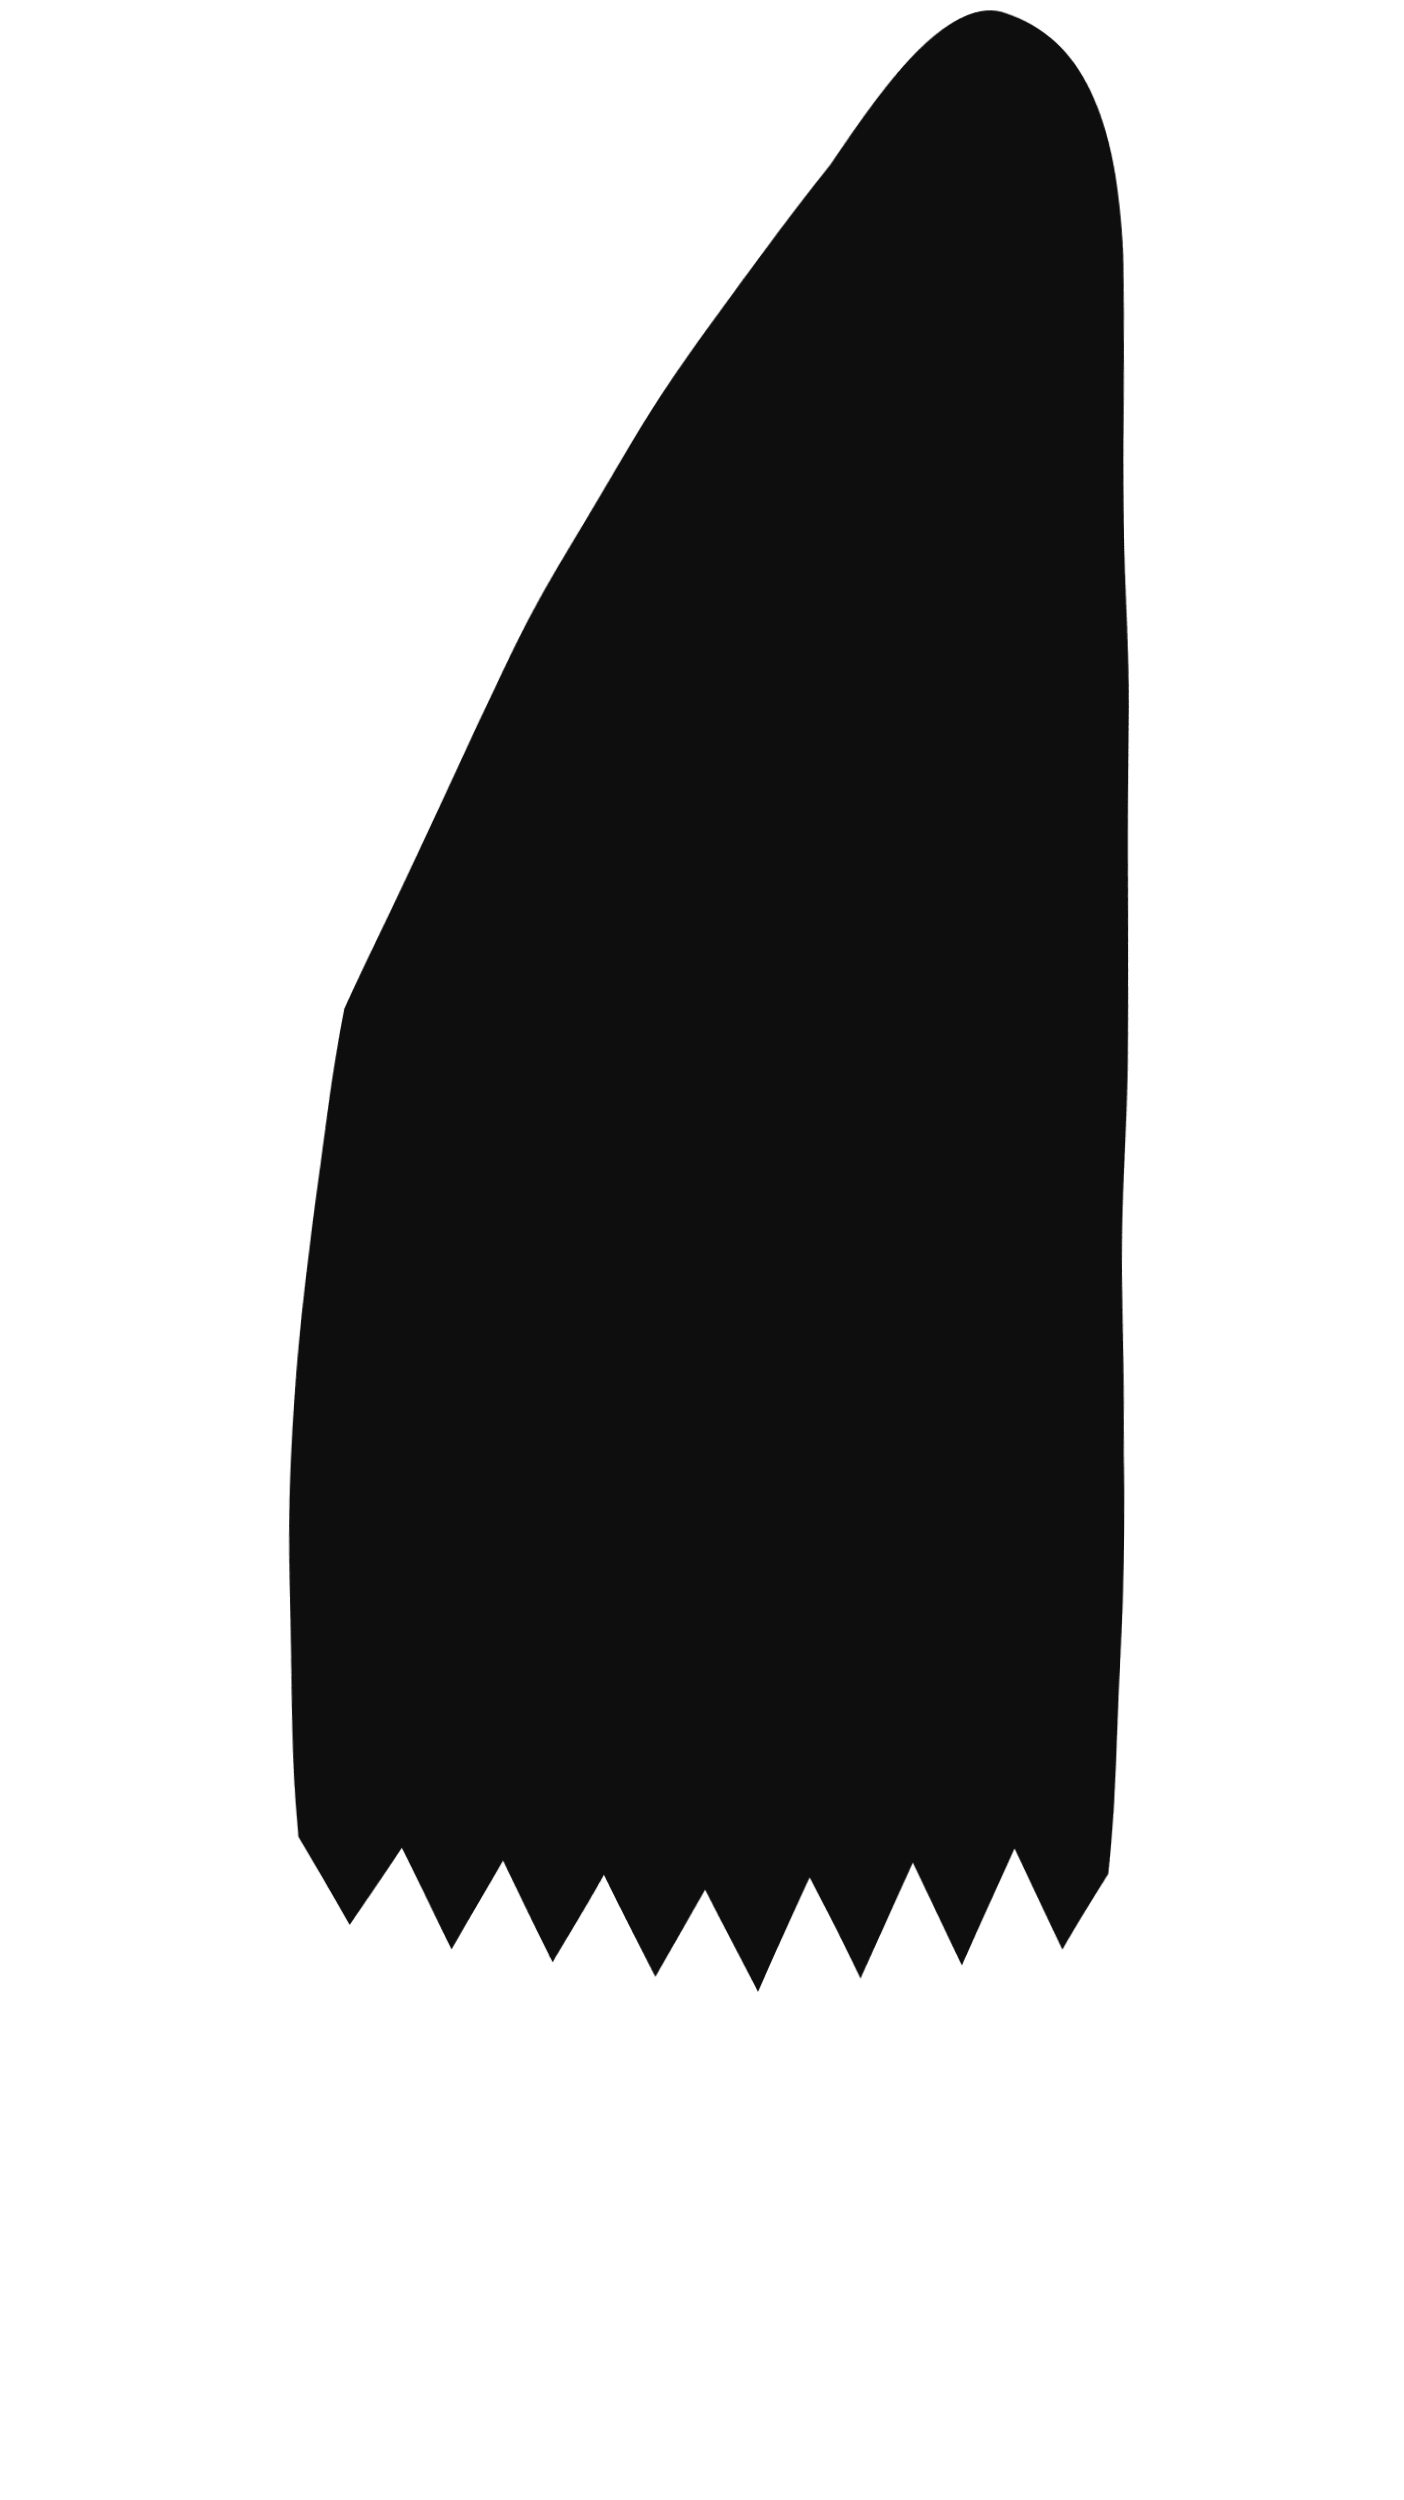
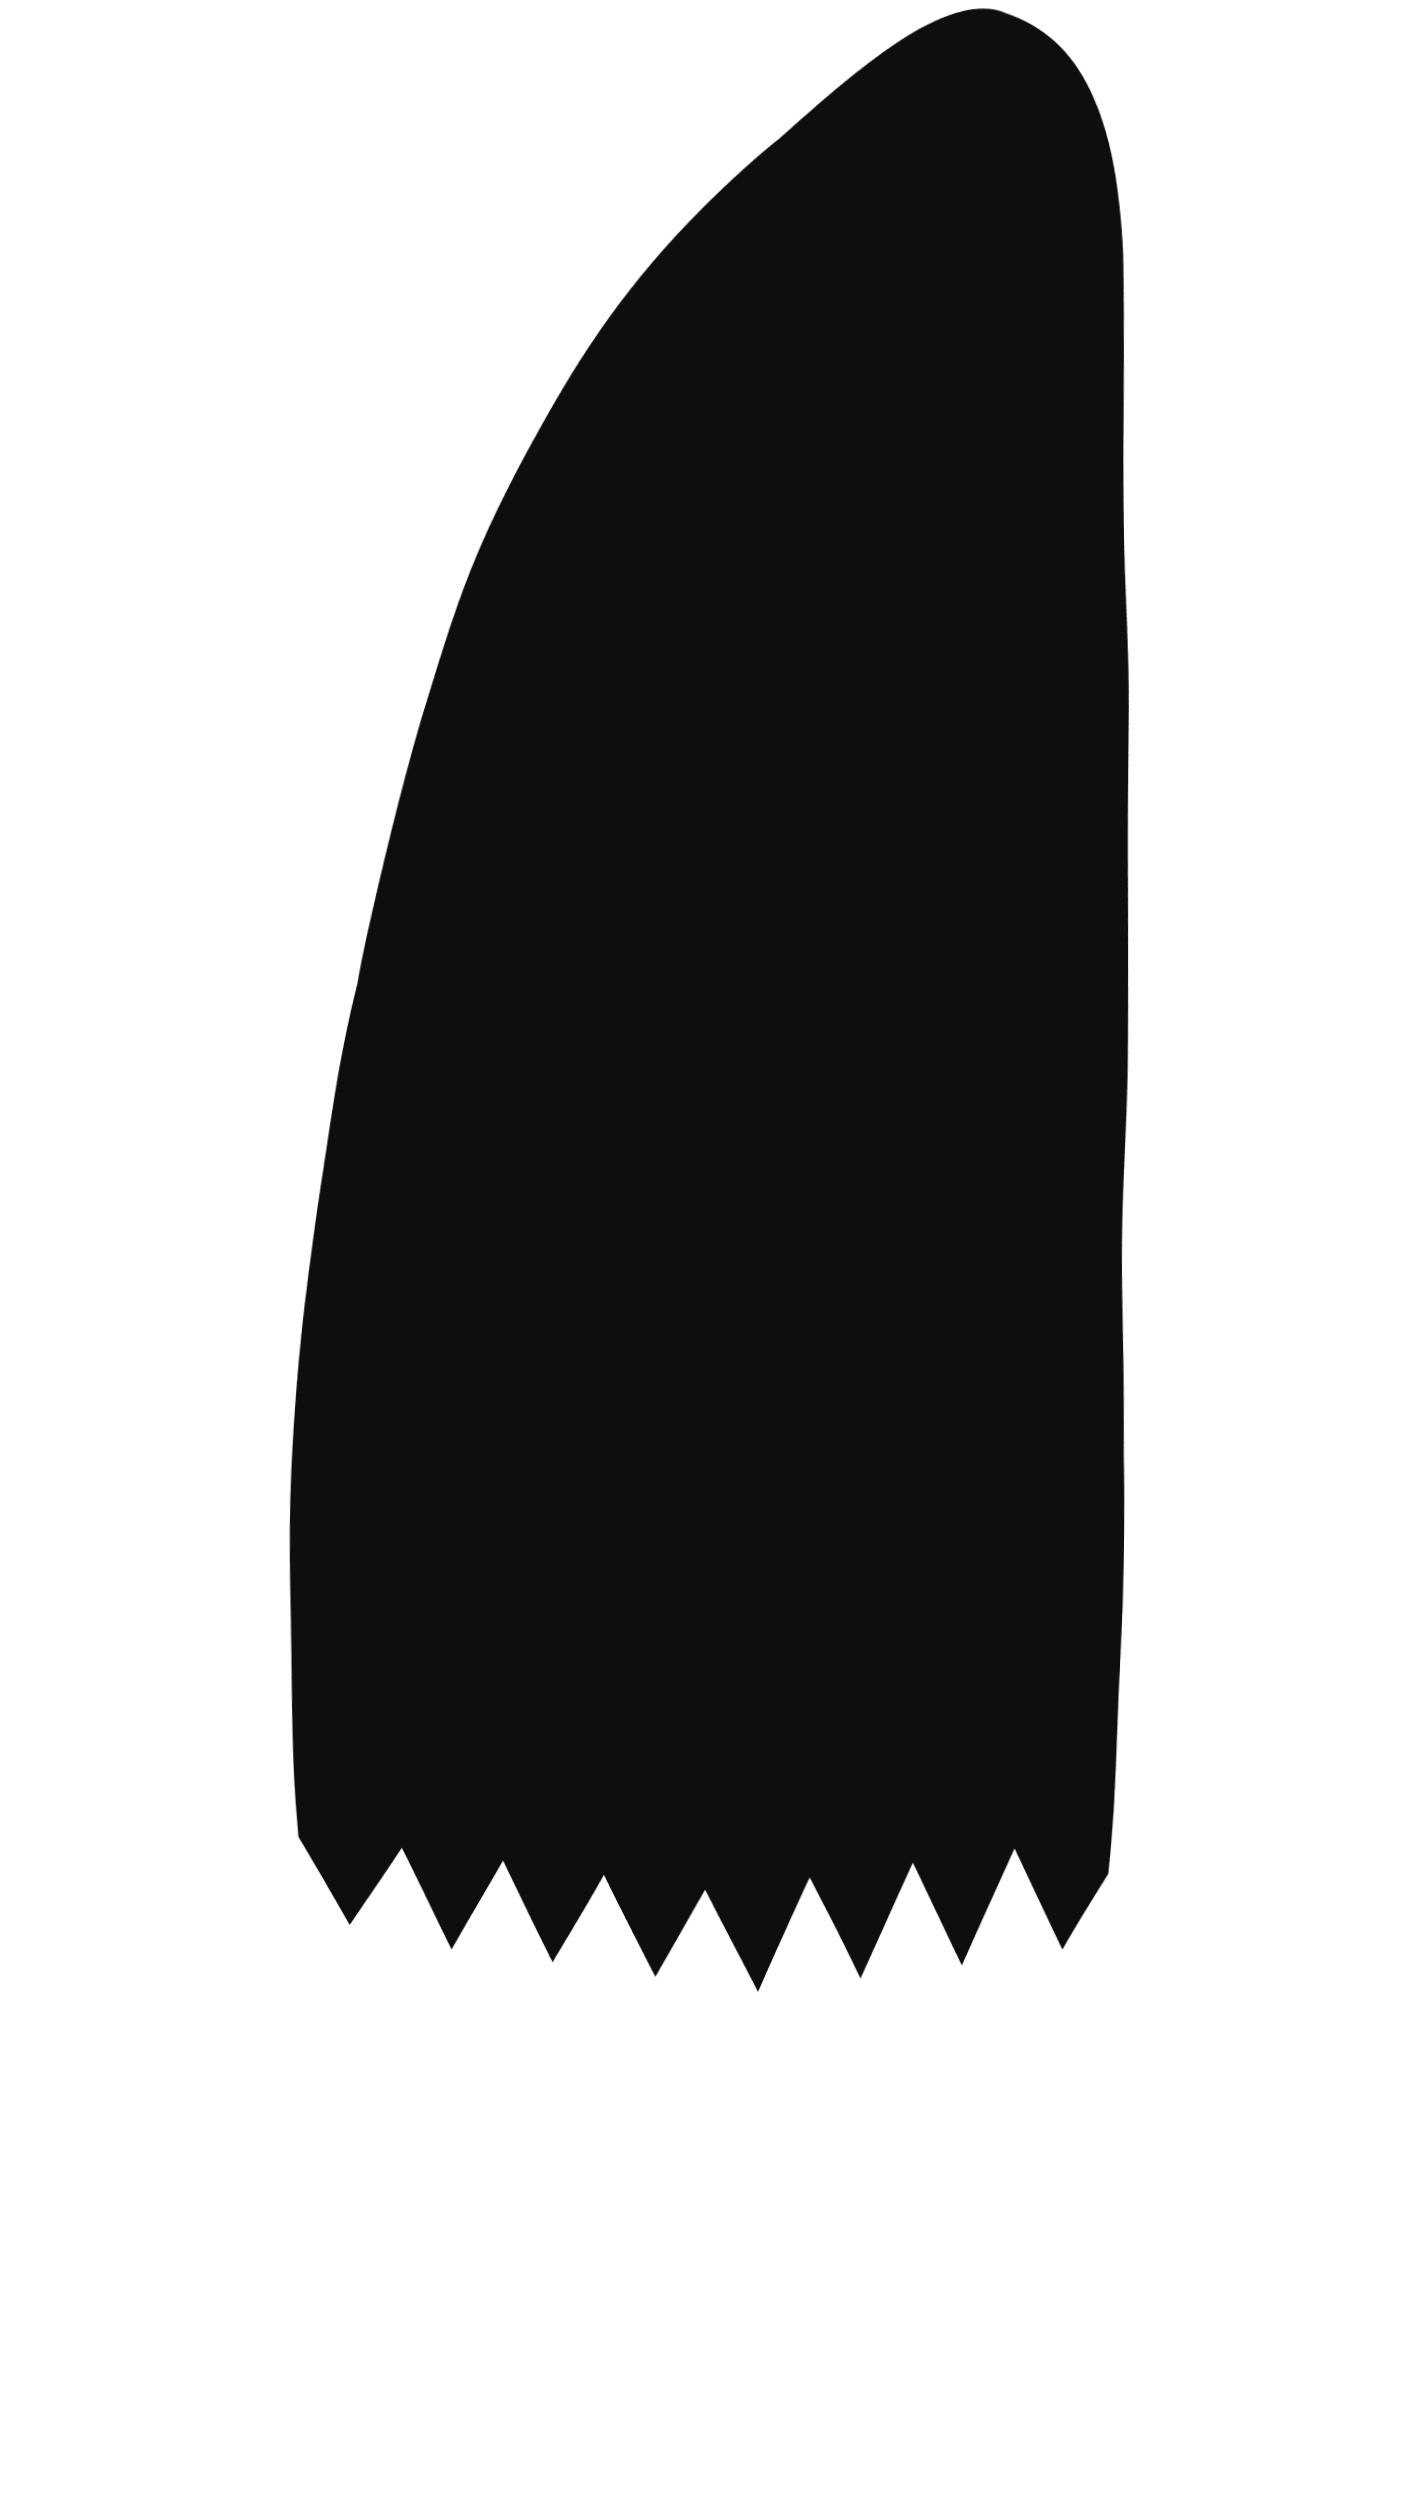
<svg xmlns="http://www.w3.org/2000/svg" viewBox="0 0 220 392" width="220" height="392">
  <defs>
    <filter id="ink" x="-18%" y="-18%" width="136%" height="136%">
      <feTurbulence type="fractalNoise" baseFrequency="0.018" numOctaves="2" seed="11" result="n" />
      <feDisplacementMap in="SourceGraphic" in2="n" scale="2.0" xChannelSelector="R" yChannelSelector="G" />
    </filter>
  </defs>
  <g filter="url(#ink)" fill="#0e0e0e">
-     <path d="M158 2              C 170 6, 175 18, 176 40              C 177 96, 177 168, 176 228              C 176 262, 175 282, 174 294              L 167 306 L 159 290 L 151 308 L 143 292 L 135 310 L 127 294              L 119 312 L 111 296 L 103 310 L 95 294 L 87 308 L 79 292              L 71 306 L 63 290 L 55 302 L 47 288              C 44 254, 45 206, 54 158              C 74 112, 100 62, 130 26              C 140 12, 150 -1, 158 2 Z" />
+     <path d="M158 2              C 170 6, 175 18, 176 40              C 177 96, 177 168, 176 228              C 176 262, 175 282, 174 294              L 167 306 L 159 290 L 151 308 L 143 292 L 135 310 L 127 294              L 119 312 L 111 296 L 103 310 L 95 294 L 87 308 L 79 292              L 71 306 L 63 290 L 55 302 L 47 288              C 44 254, 45 202, 56 154              C 62 116, 82 52, 122 22              C 134 12, 149 -2, 158 2 Z" />
  </g>
</svg>
